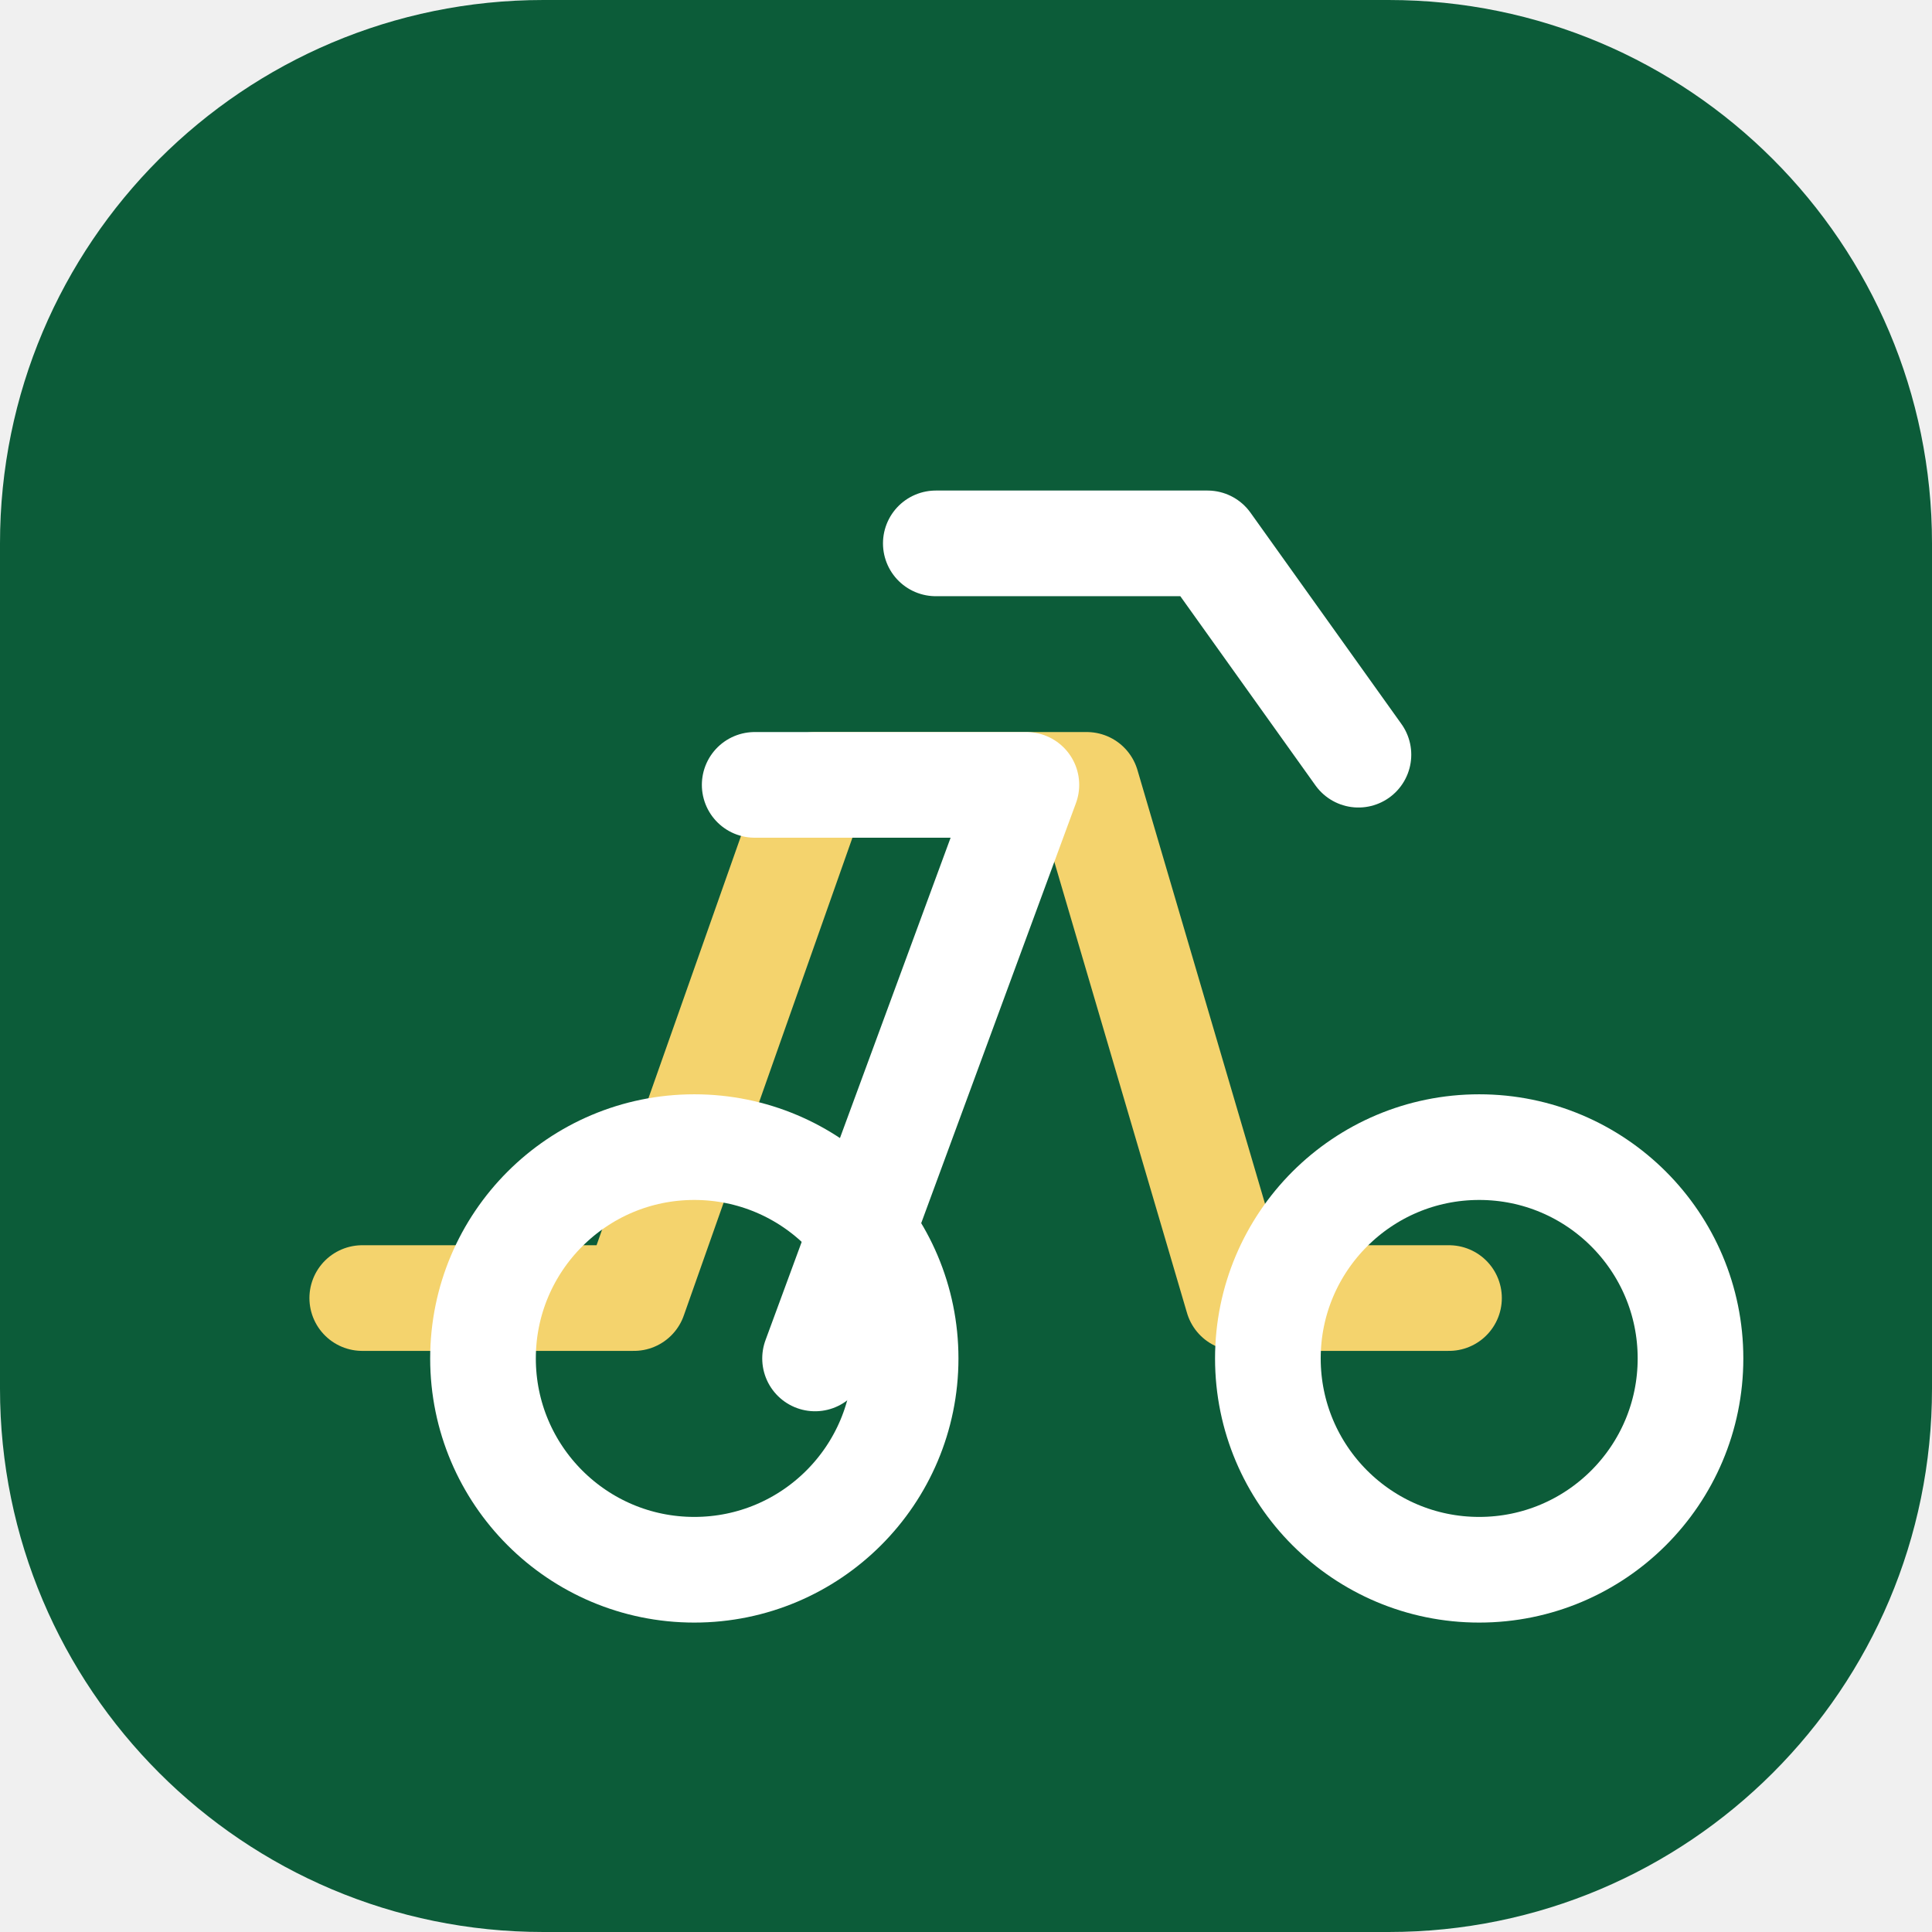
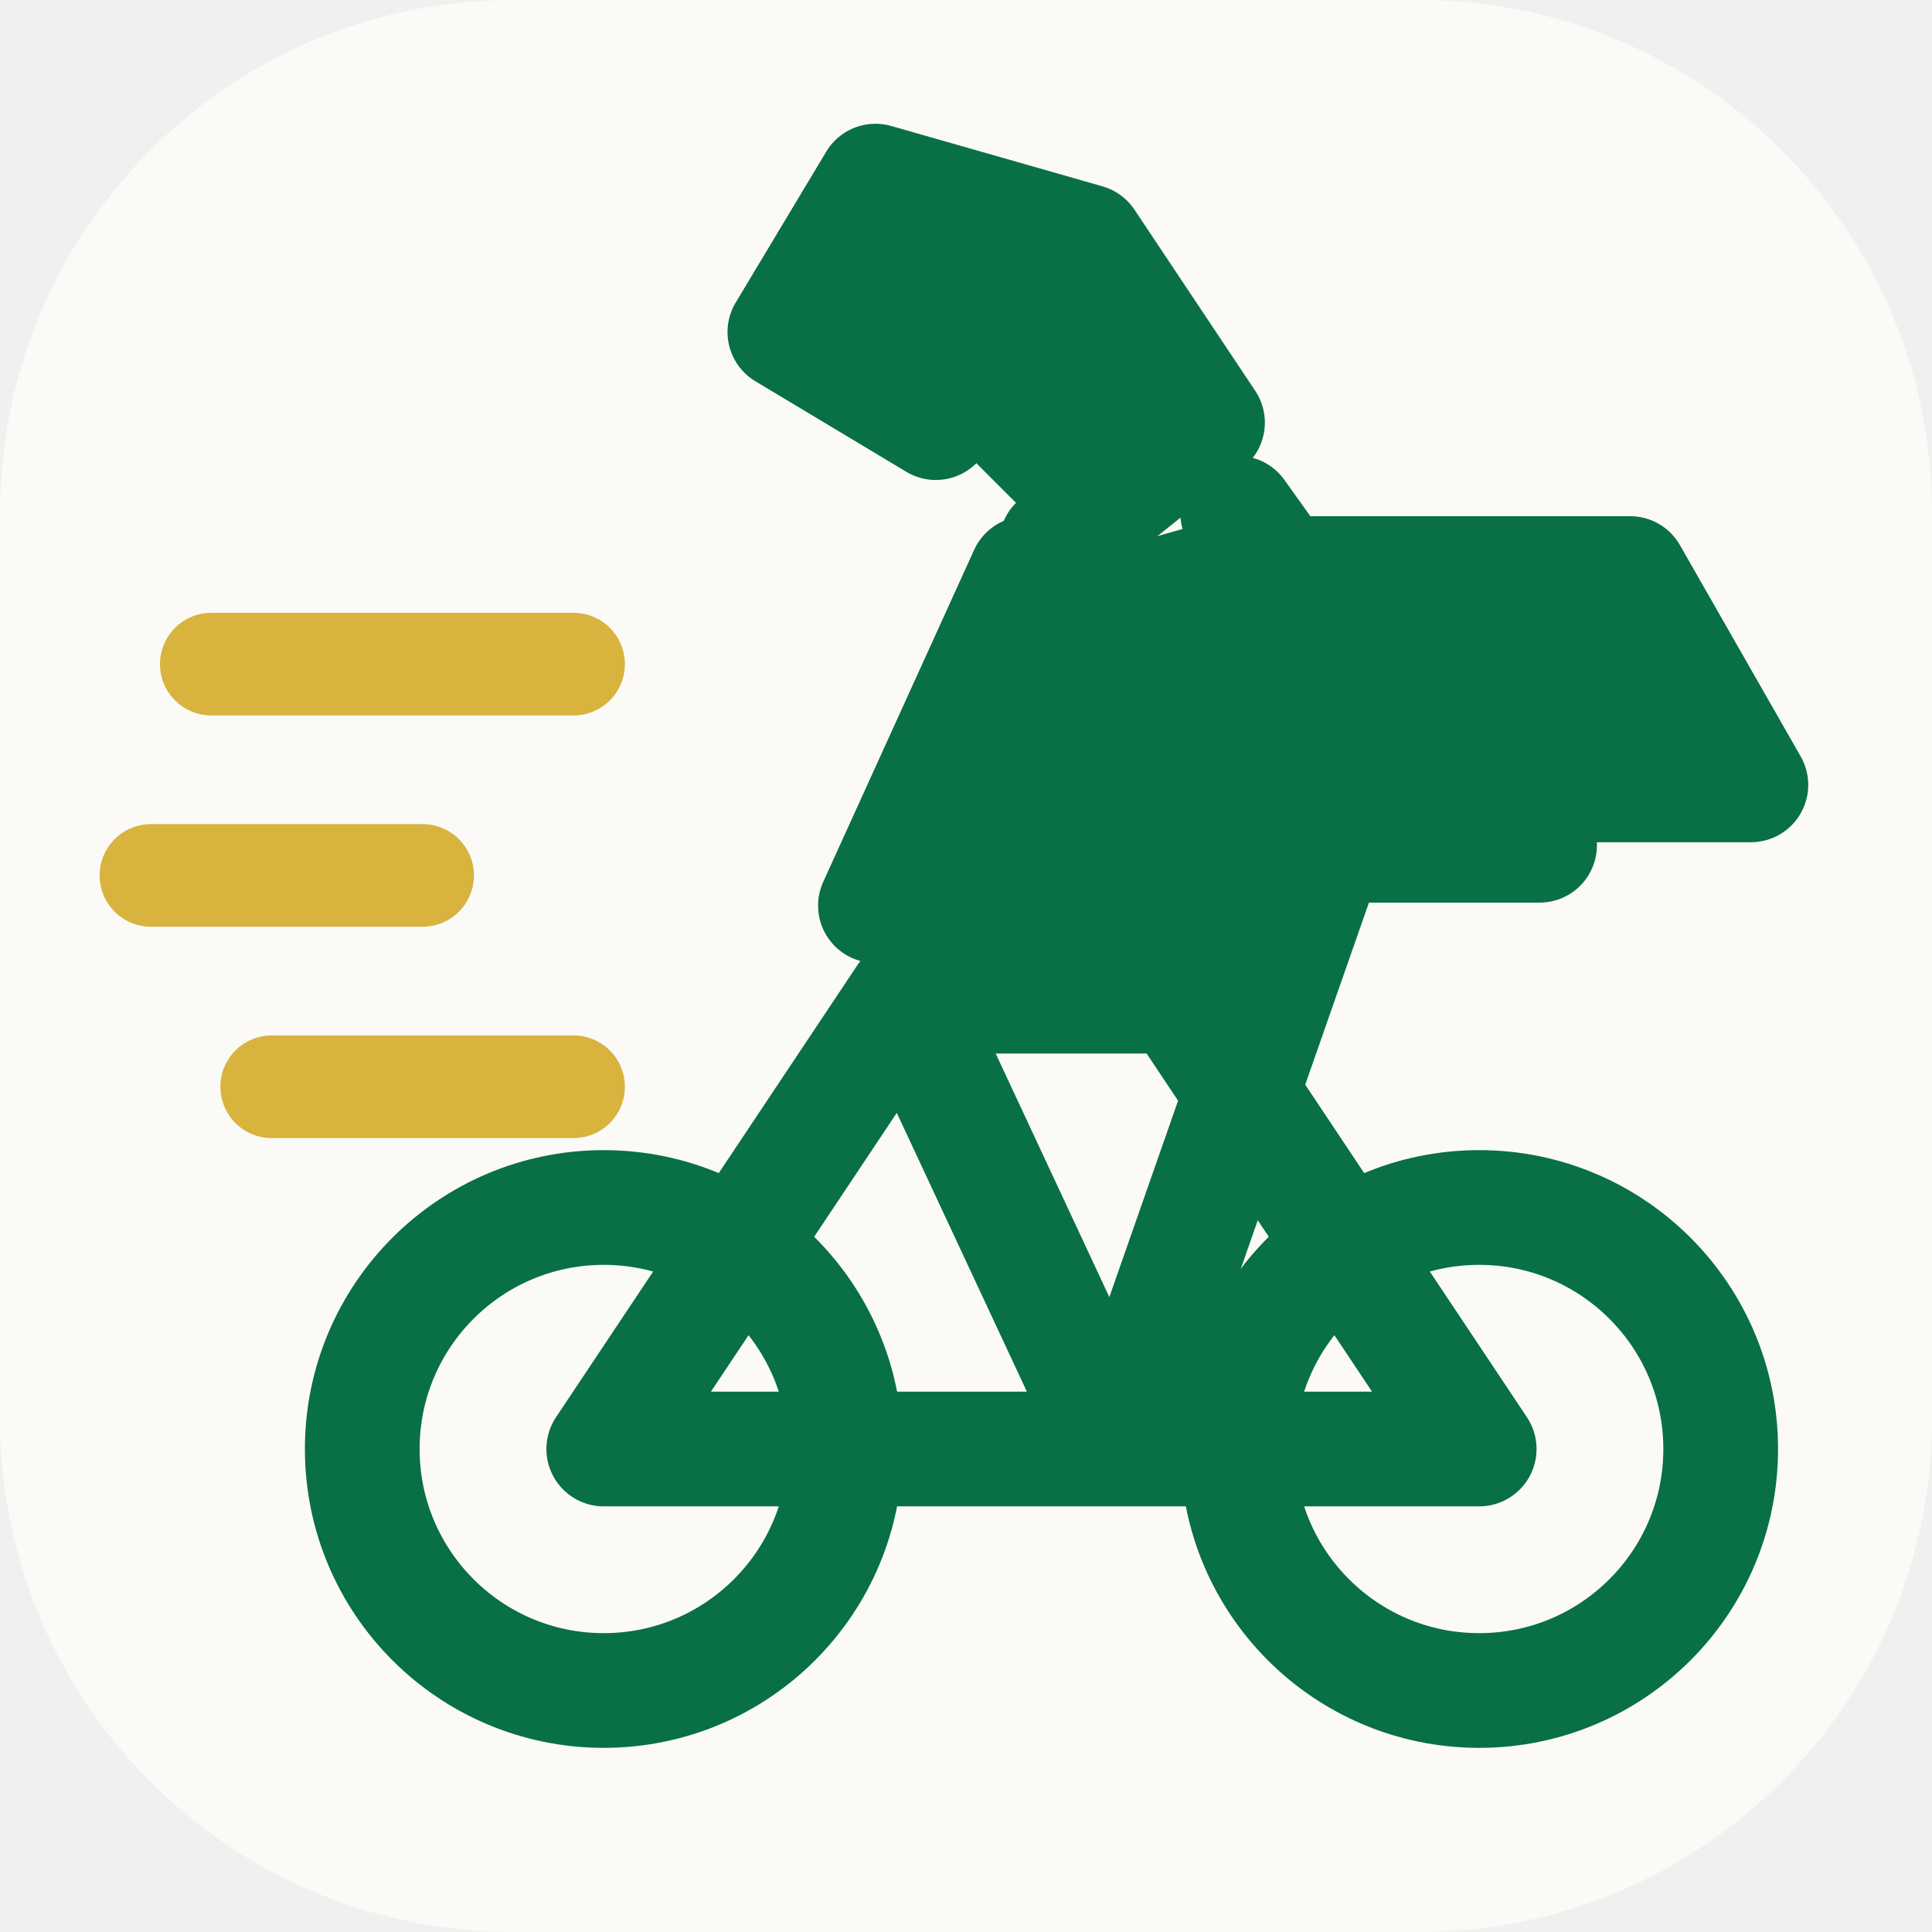
<svg xmlns="http://www.w3.org/2000/svg" viewBox="0 0 64 64">
-   <rect width="64" height="64" rx="18" fill="#0c5c39" />
-   <path d="M12 43h9l6-17h9l5 17h7" fill="none" stroke="#f4d36d" stroke-width="3.5" stroke-linecap="round" stroke-linejoin="round" />
-   <circle cx="23" cy="45" r="7" fill="none" stroke="#fff" stroke-width="3.5" />
-   <circle cx="49" cy="45" r="7" fill="none" stroke="#fff" stroke-width="3.5" />
-   <path d="M31 18h9l5 7M34 26l-7 19m7-19h-9" fill="none" stroke="#fff" stroke-width="3.5" stroke-linecap="round" stroke-linejoin="round" />
+   <rect width="64" height="64" rx="17" fill="#fbfaf6" />
+   <g fill="none" stroke="#d8b33e" stroke-width="3.4" stroke-linecap="round">
+     <path d="M7 22h12M5 29h9M9 36h10" />
+   </g>
+   <g fill="none" stroke="#087044" stroke-width="3.8" stroke-linecap="round" stroke-linejoin="round">
+     <circle cx="20" cy="48" r="8" />
+     <circle cx="49" cy="48" r="8" />
+     <path d="M20 48l10-15h9l10 15H20l10-15 7 15 7-20h7" />
+     <path d="M31 14l-5-3 3-5 7 2 4 6-5 4" fill="#087044" stroke="#087044" />
+     <path d="M34 19l-5 11 11 3 6-9-5-7" fill="#087044" stroke="#087044" />
+     <path d="M43 19h11l4 7H44z" fill="#087044" stroke="#087044" />
+   </g>
</svg>
